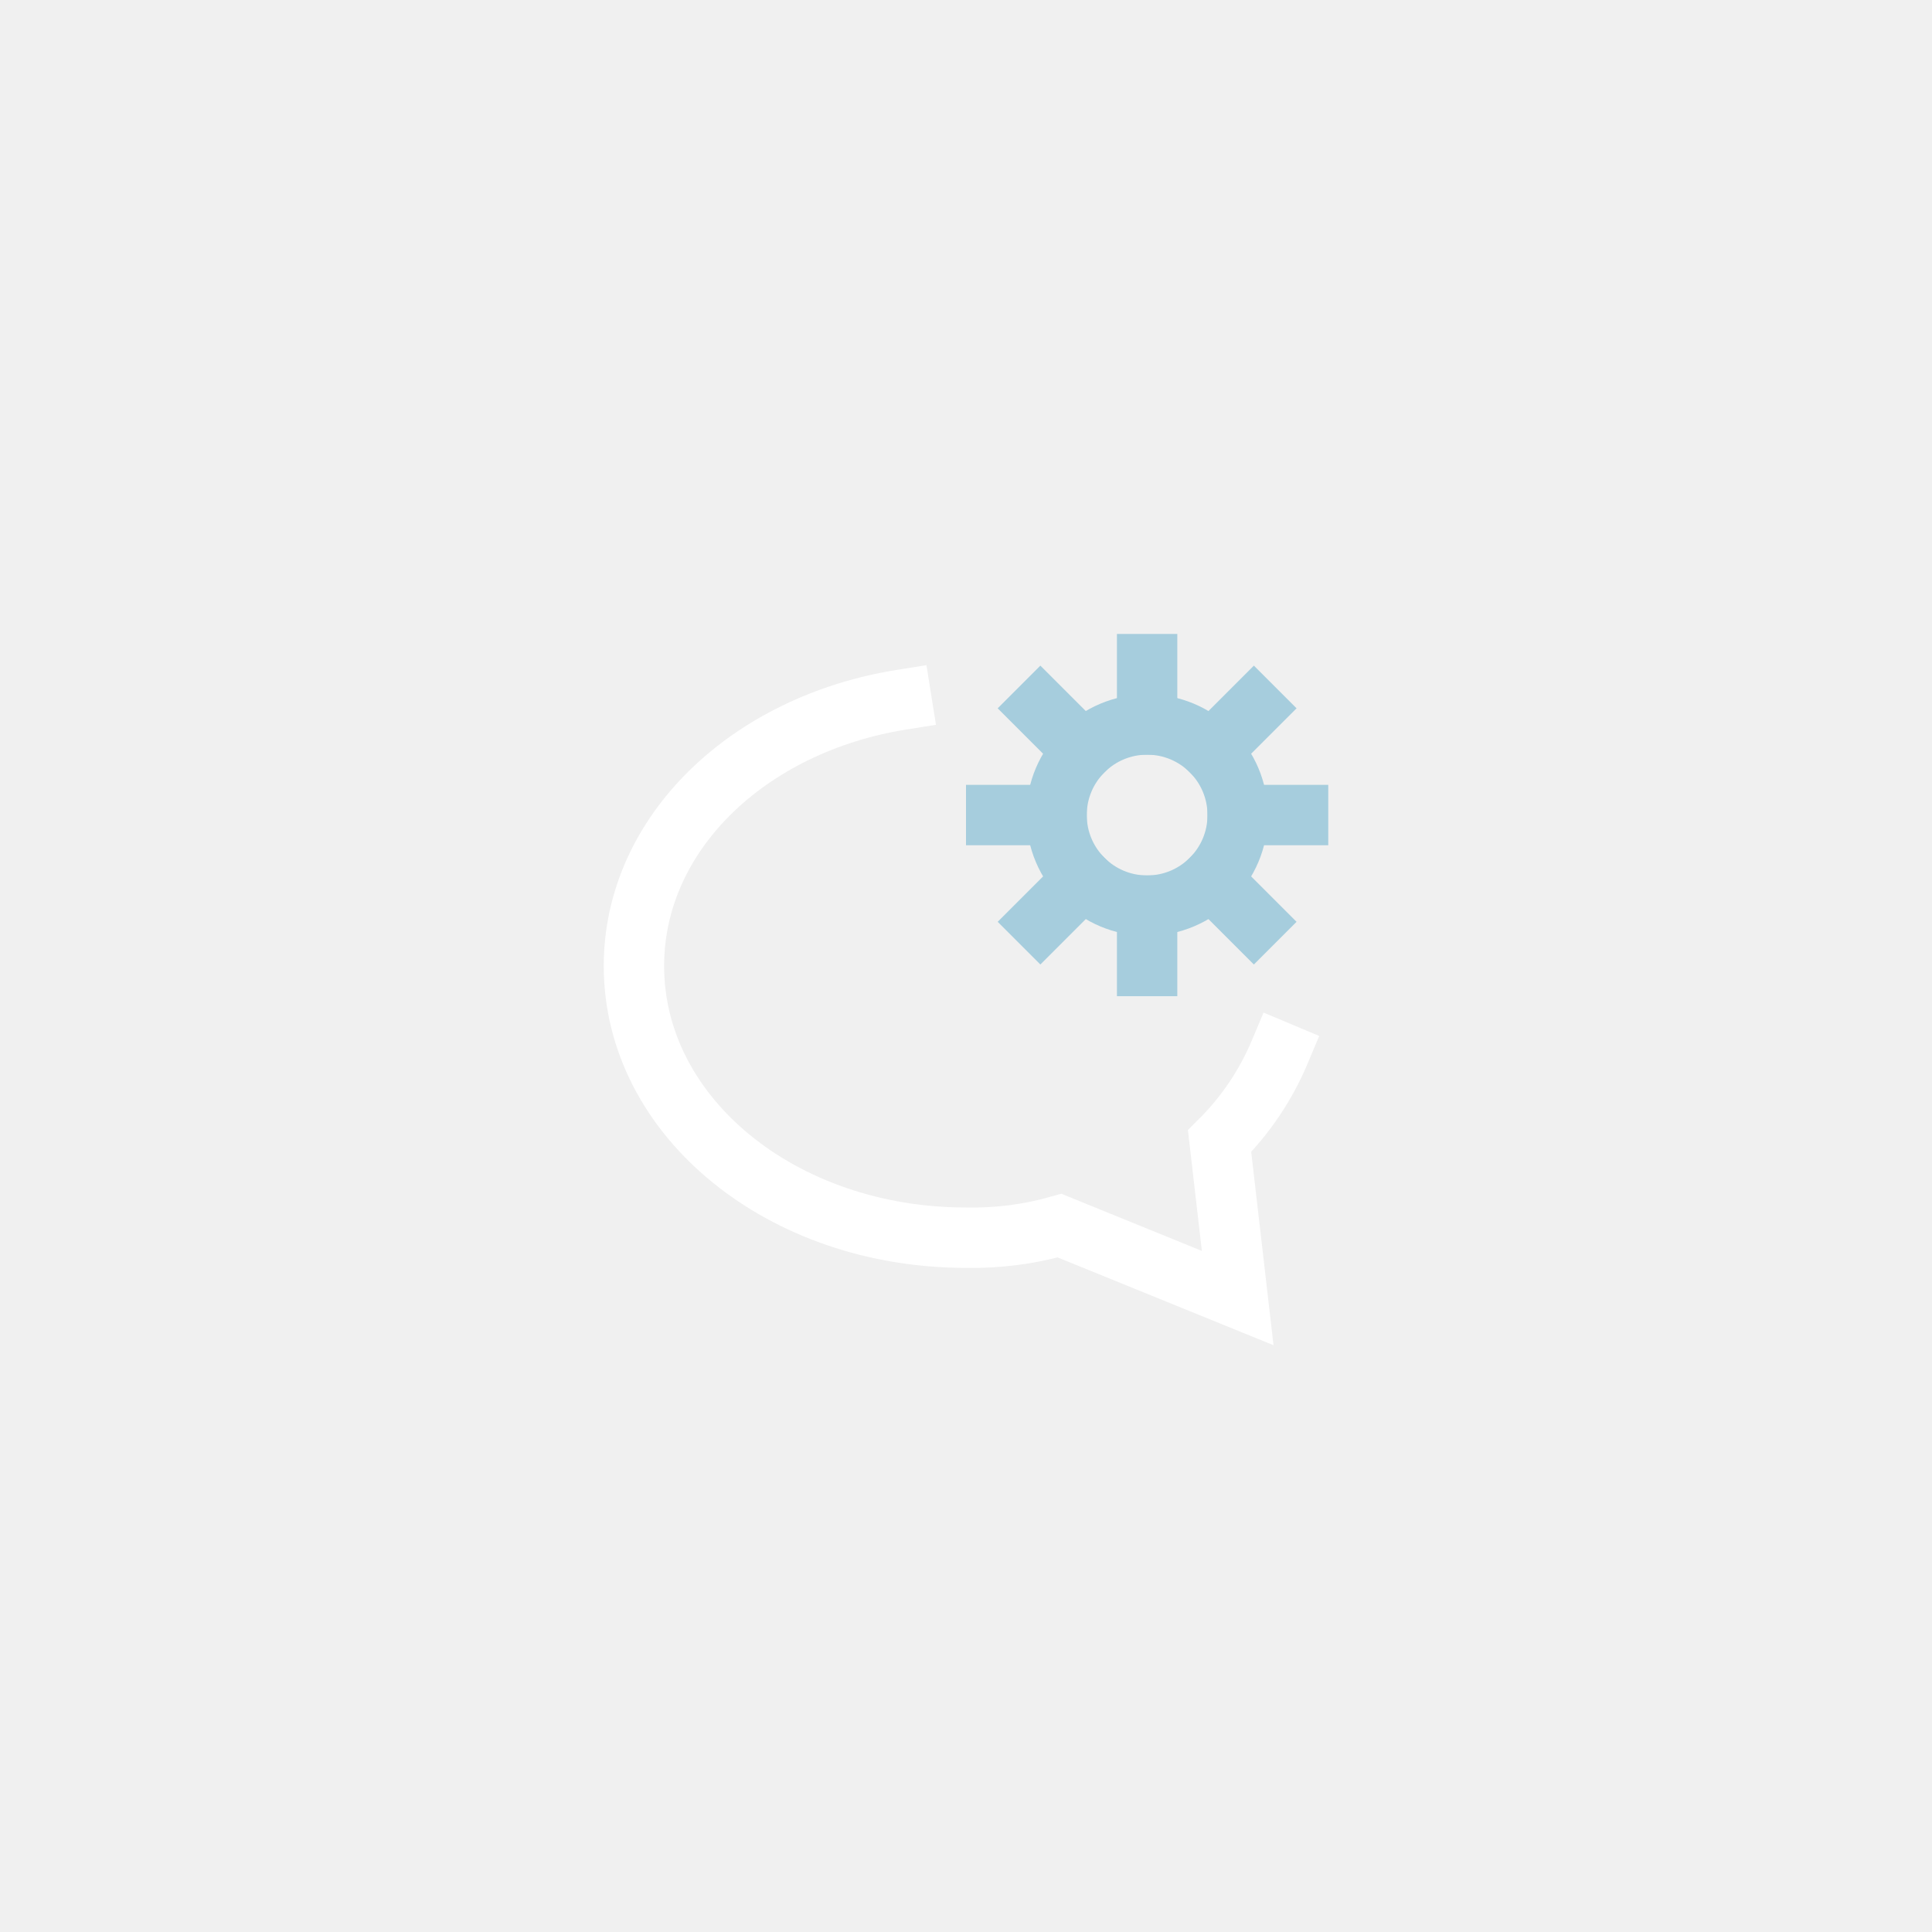
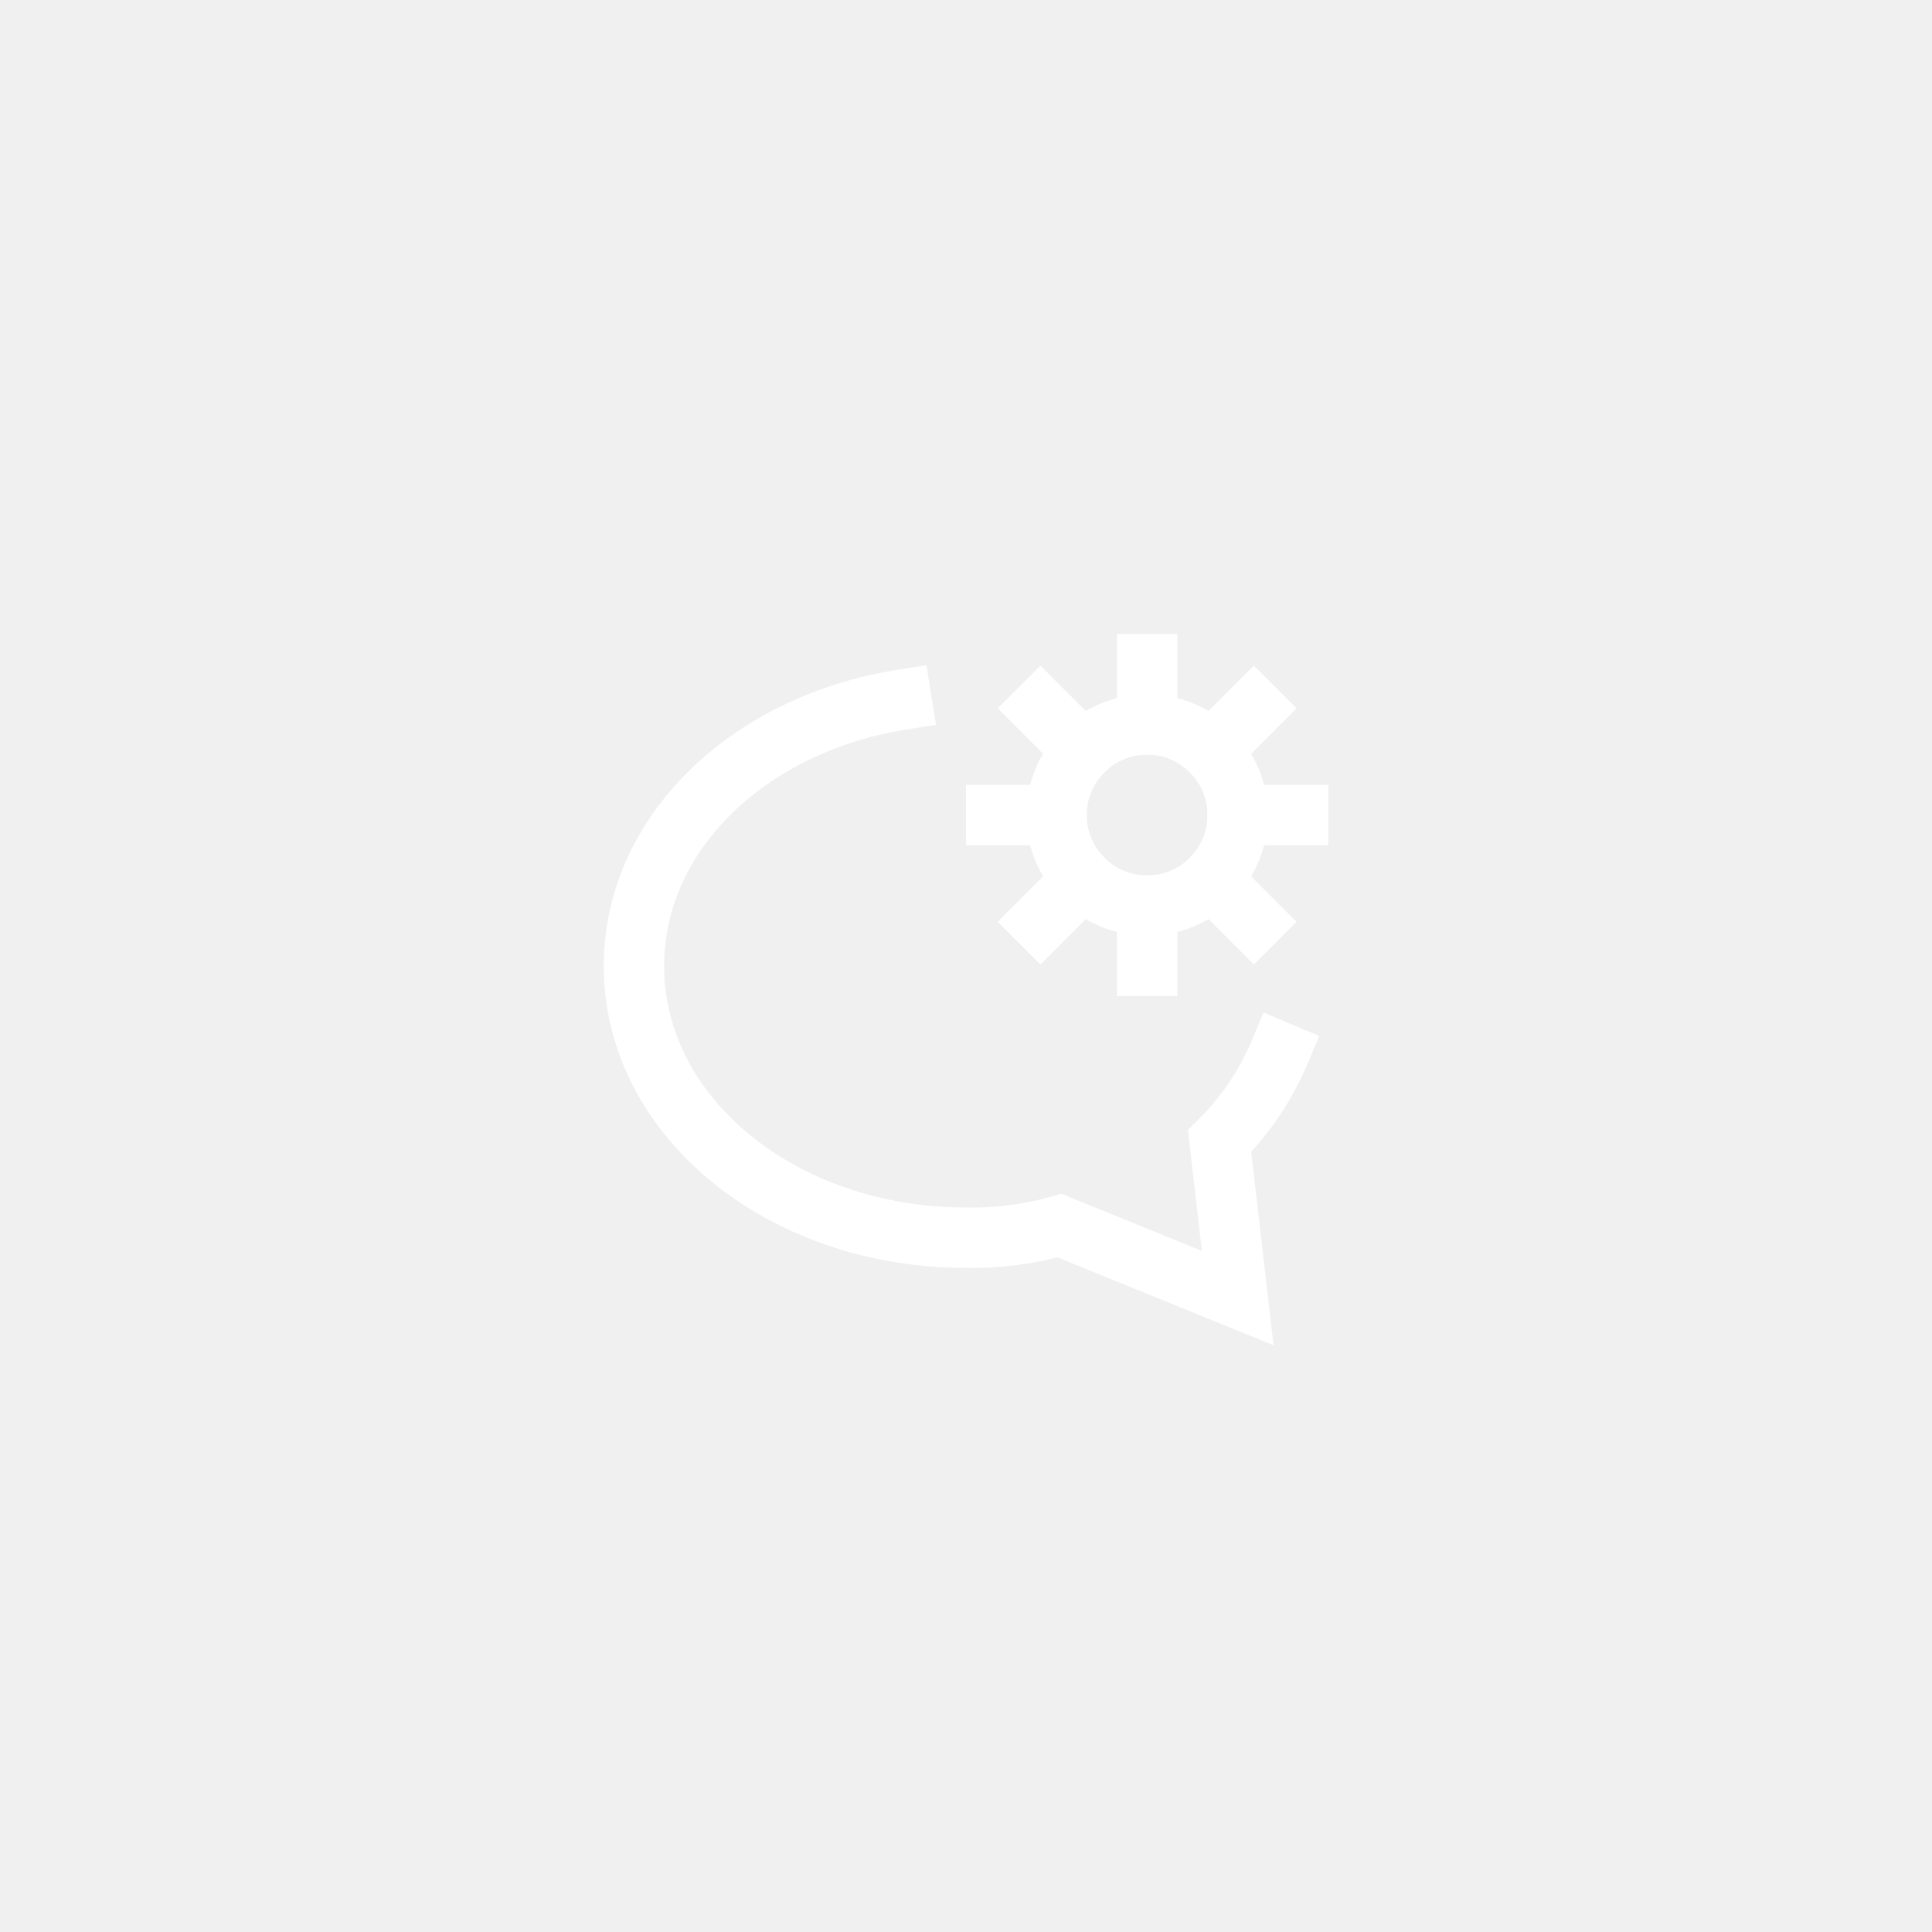
<svg xmlns="http://www.w3.org/2000/svg" width="64" height="64">
  <g stroke-width="2" fill="none" fill-rule="evenodd" stroke-linecap="square">
-     <path d="M38 24v-2M40.121 24.879l1.415-1.415M41 27h2M40.121 29.121l1.415 1.415M38 30v2M35.879 29.121l-1.415 1.415M35 27h-2M35.879 24.879l-1.415-1.415" stroke="#A6CDDD" />
-     <circle stroke="#A6CDDD" cx="38" cy="27" r="3" />
+     <path d="M38 24v-2M40.121 24.879l1.415-1.415M41 27h2M40.121 29.121l1.415 1.415M38 30v2M35.879 29.121l-1.415 1.415M35 27h-2M35.879 24.879l-1.415-1.415" stroke="#FFF" />
+     <circle stroke="#FFF" cx="38" cy="27" r="3" />
    <path d="M29.86 23.18C24.8 23.988 21 27.6 21 32c0 5 4.9 9 11 9a10.55 10.55 0 003.1-.4L41 43l-.6-5.2a9.125 9.125 0 001.991-2.948" stroke="#FFF" />
  </g>
</svg>
